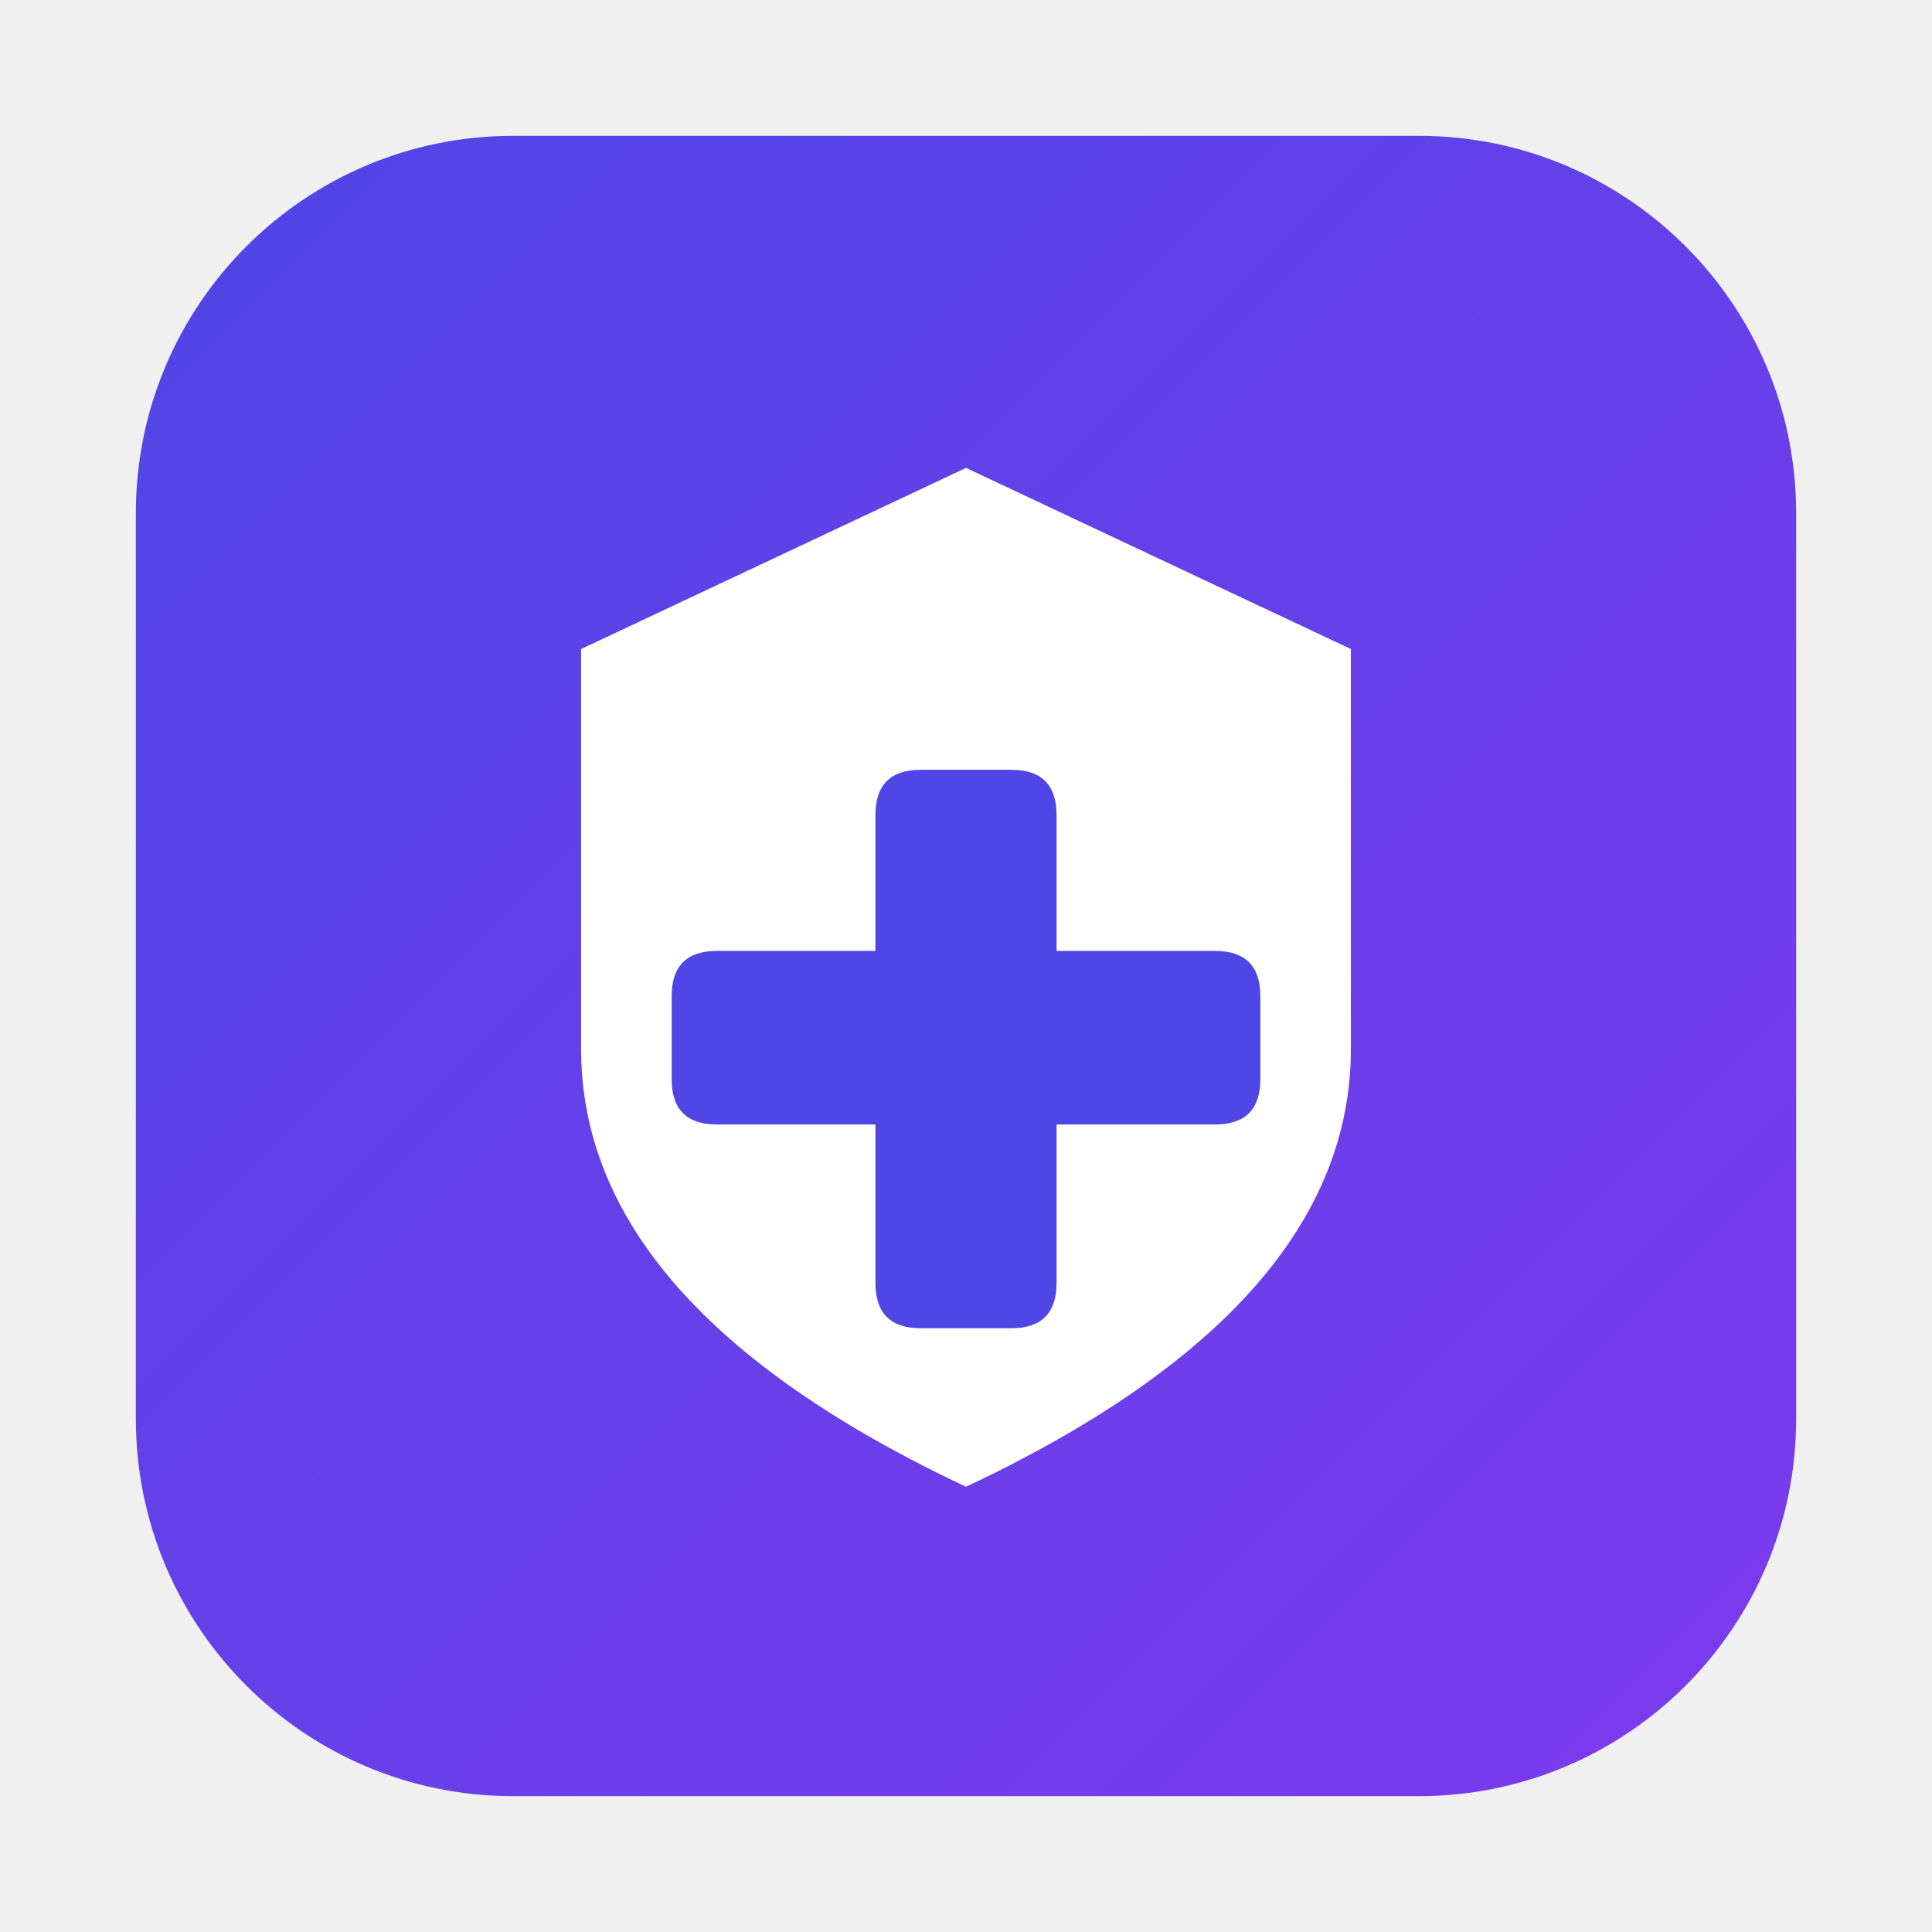
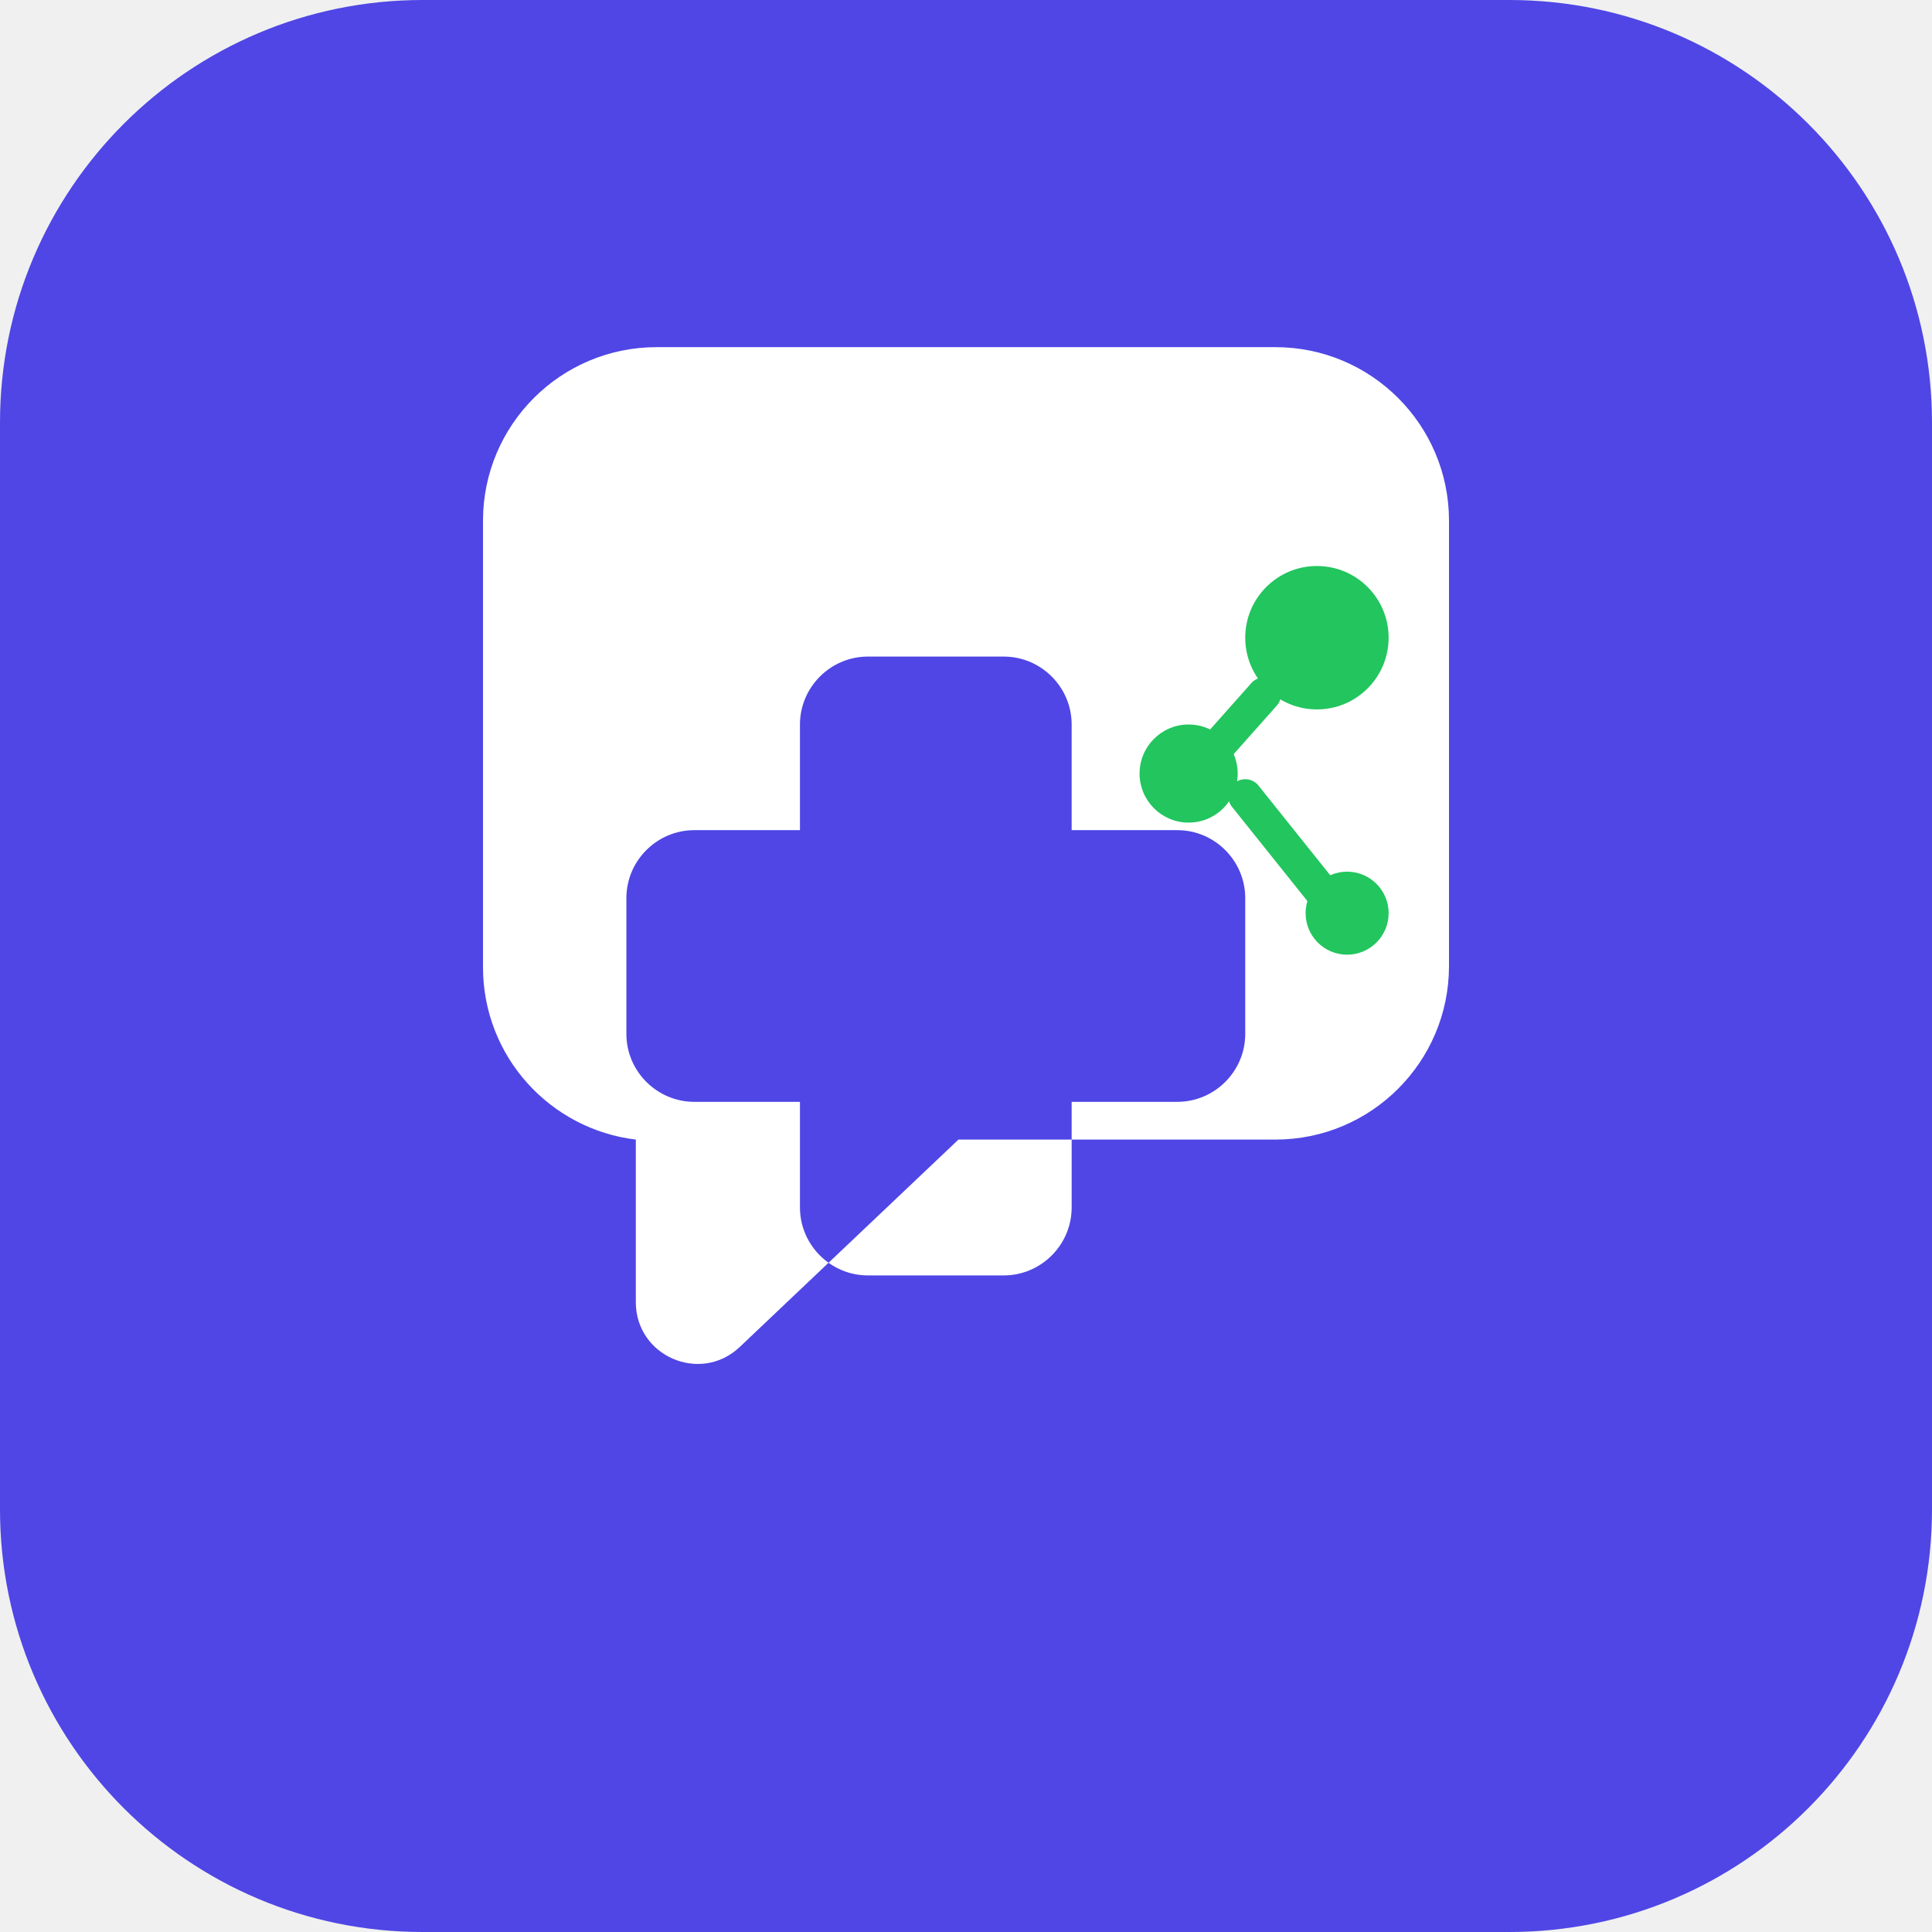
<svg xmlns="http://www.w3.org/2000/svg" viewBox="0 0 512 512">
-   <defs>
-     <linearGradient id="bg" x1="0" y1="0" x2="1" y2="1">
-       <stop offset="0" stop-color="#4F46E5" />
-       <stop offset="1" stop-color="#7C3AED" />
-     </linearGradient>
-   </defs>
-   <rect x="36" y="36" width="440" height="440" rx="100" fill="url(#bg)" />
-   <path d="M256 124 L358 172 L358 278 Q358 346 256 394 Q154 346 154 278 L154 172 Z" fill="white" />
-   <path d="M244 204 L268 204 Q280 204 280 216 L280 252 L322 252 Q334 252 334 264 L334 286 Q334 298 322 298 L280 298 L280 340 Q280 352 268 352 L244 352 Q232 352 232 340 L232 298 L190 298 Q178 298 178 286 L178 264 Q178 252 190 252 L232 252 L232 216 Q232 204 244 204 Z" fill="#4F46E5" />
+   <rect width="512" height="512" rx="112" fill="#4F46E5" />
+   <path fill="#FFF" d="M128 138c0-25.4 20.6-46 46-46h164c25.4 0 46 20.6 46 46v118c0 25.4-20.6 46-46 46H254l-58 55c-10.4 9.8-27.5 2.4-27.5-11.9V302c-22.6-2.7-40.5-21.9-40.5-45.7V138Zm102 36c-9.9 0-18 8.1-18 18v28h-28c-9.9 0-18 8.1-18 18v36c0 9.9 8.1 18 18 18h28v28c0 9.9 8.1 18 18 18h36c9.9 0 18-8.1 18-18v-28h28c9.9 0 18-8.1 18-18v-36c0-9.9-8.1-18-18-18h-28v-28c0-9.9-8.1-18-18-18h-36Z" />
+   <path fill="#22C55E" d="M349 150a19 19 0 1 1 0 38 19 19 0 0 1 0-38Zm-34 42a13 13 0 1 1 0 26 13 13 0 0 1 0-26Zm42 39a11 11 0 1 1 0 22 11 11 0 0 1 0-22Z" />
+   <path d="m335 184-16 18m11 9 20 25" stroke="#22C55E" stroke-width="9" stroke-linecap="round" />
</svg>
